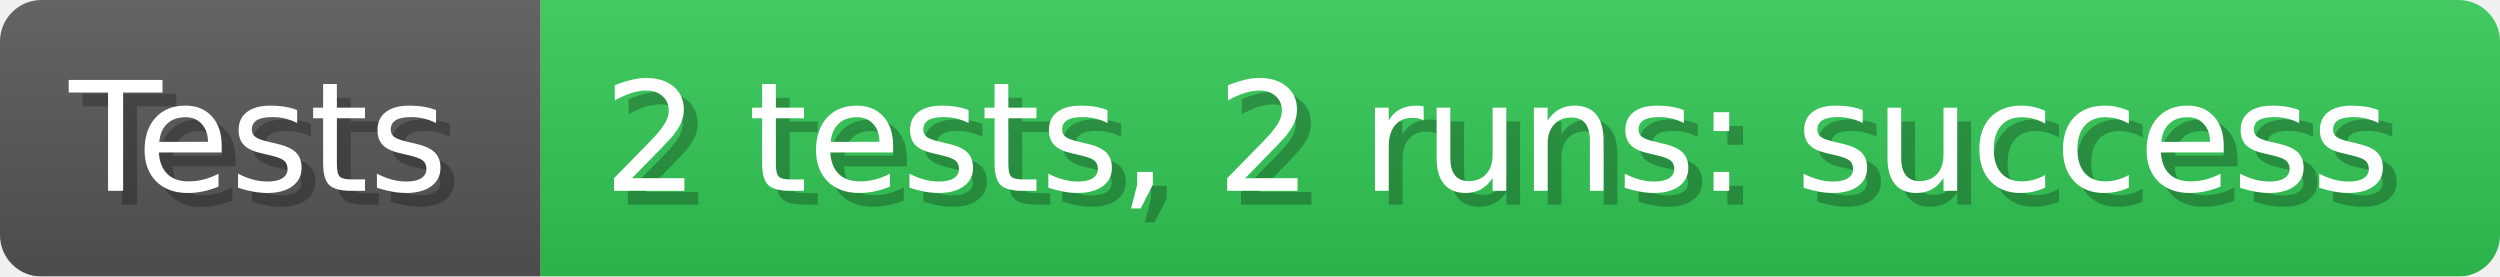
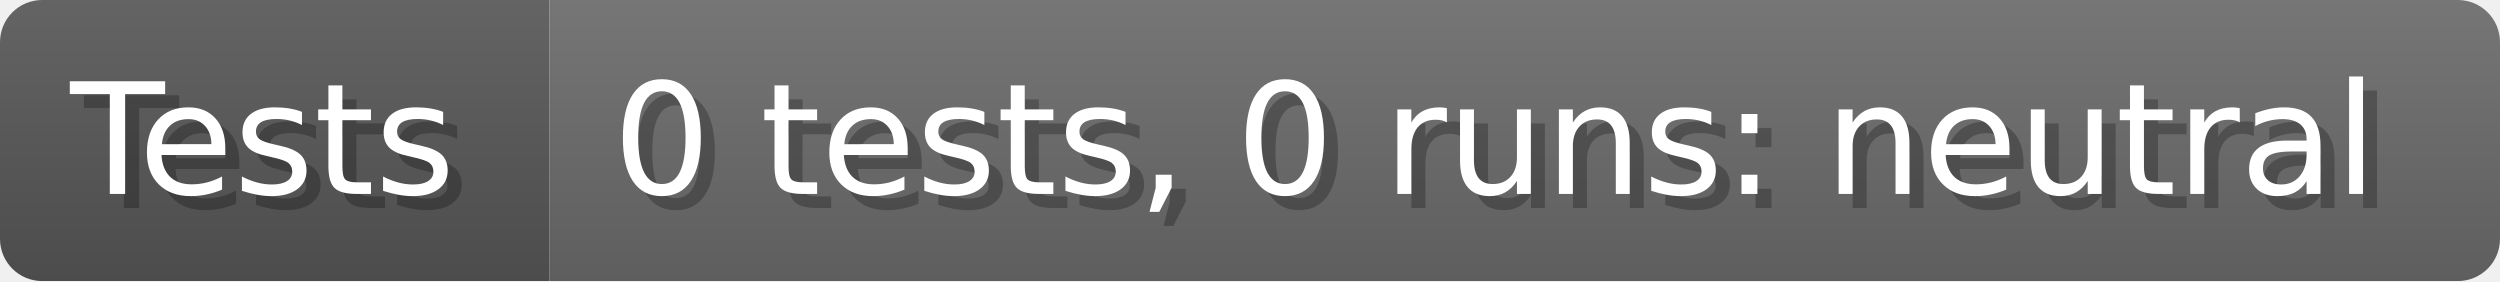
- <svg xmlns="http://www.w3.org/2000/svg" width="180.8" height="20" viewBox="0 0 1808 200" role="img" aria-label="Tests: 2 tests, 2 runs: success">
+ <svg xmlns="http://www.w3.org/2000/svg" width="177.9" height="20" viewBox="0 0 1779 200" role="img" aria-label="Tests: 0 tests, 0 runs: neutral">
  <linearGradient id="a" x2="0" y2="100%">
    <stop offset="0" stop-opacity=".1" stop-color="#EEE" />
    <stop offset="1" stop-opacity=".1" />
  </linearGradient>
  <mask id="m">
-     <rect width="1808" height="200" rx="30" fill="#FFF" />
+     <rect width="1779" height="200" rx="30" fill="#FFF" />
  </mask>
  <g mask="url(#m)">
    <rect width="391" height="200" fill="#555" />
-     <rect width="1417" height="200" fill="#31c653" x="391" />
-     <rect width="1808" height="200" fill="url(#a)" />
+     <rect width="1388" height="200" fill="#696969" x="391" />
+     <rect width="1779" height="200" fill="url(#a)" />
  </g>
  <g aria-hidden="true" fill="#fff" text-anchor="start" font-family="Verdana,DejaVu Sans,sans-serif" font-size="110">
    <text x="60" y="148" textLength="291" fill="#000" opacity="0.25">Tests</text>
    <text x="50" y="138" textLength="291">Tests</text>
-     <text x="446" y="148" textLength="1317" fill="#000" opacity="0.25">2 tests, 2 runs: success</text>
-     <text x="436" y="138" textLength="1317">2 tests, 2 runs: success</text>
+     <text x="446" y="148" textLength="1288" fill="#000" opacity="0.25">0 tests, 0 runs: neutral</text>
+     <text x="436" y="138" textLength="1288">0 tests, 0 runs: neutral</text>
  </g>
</svg>
